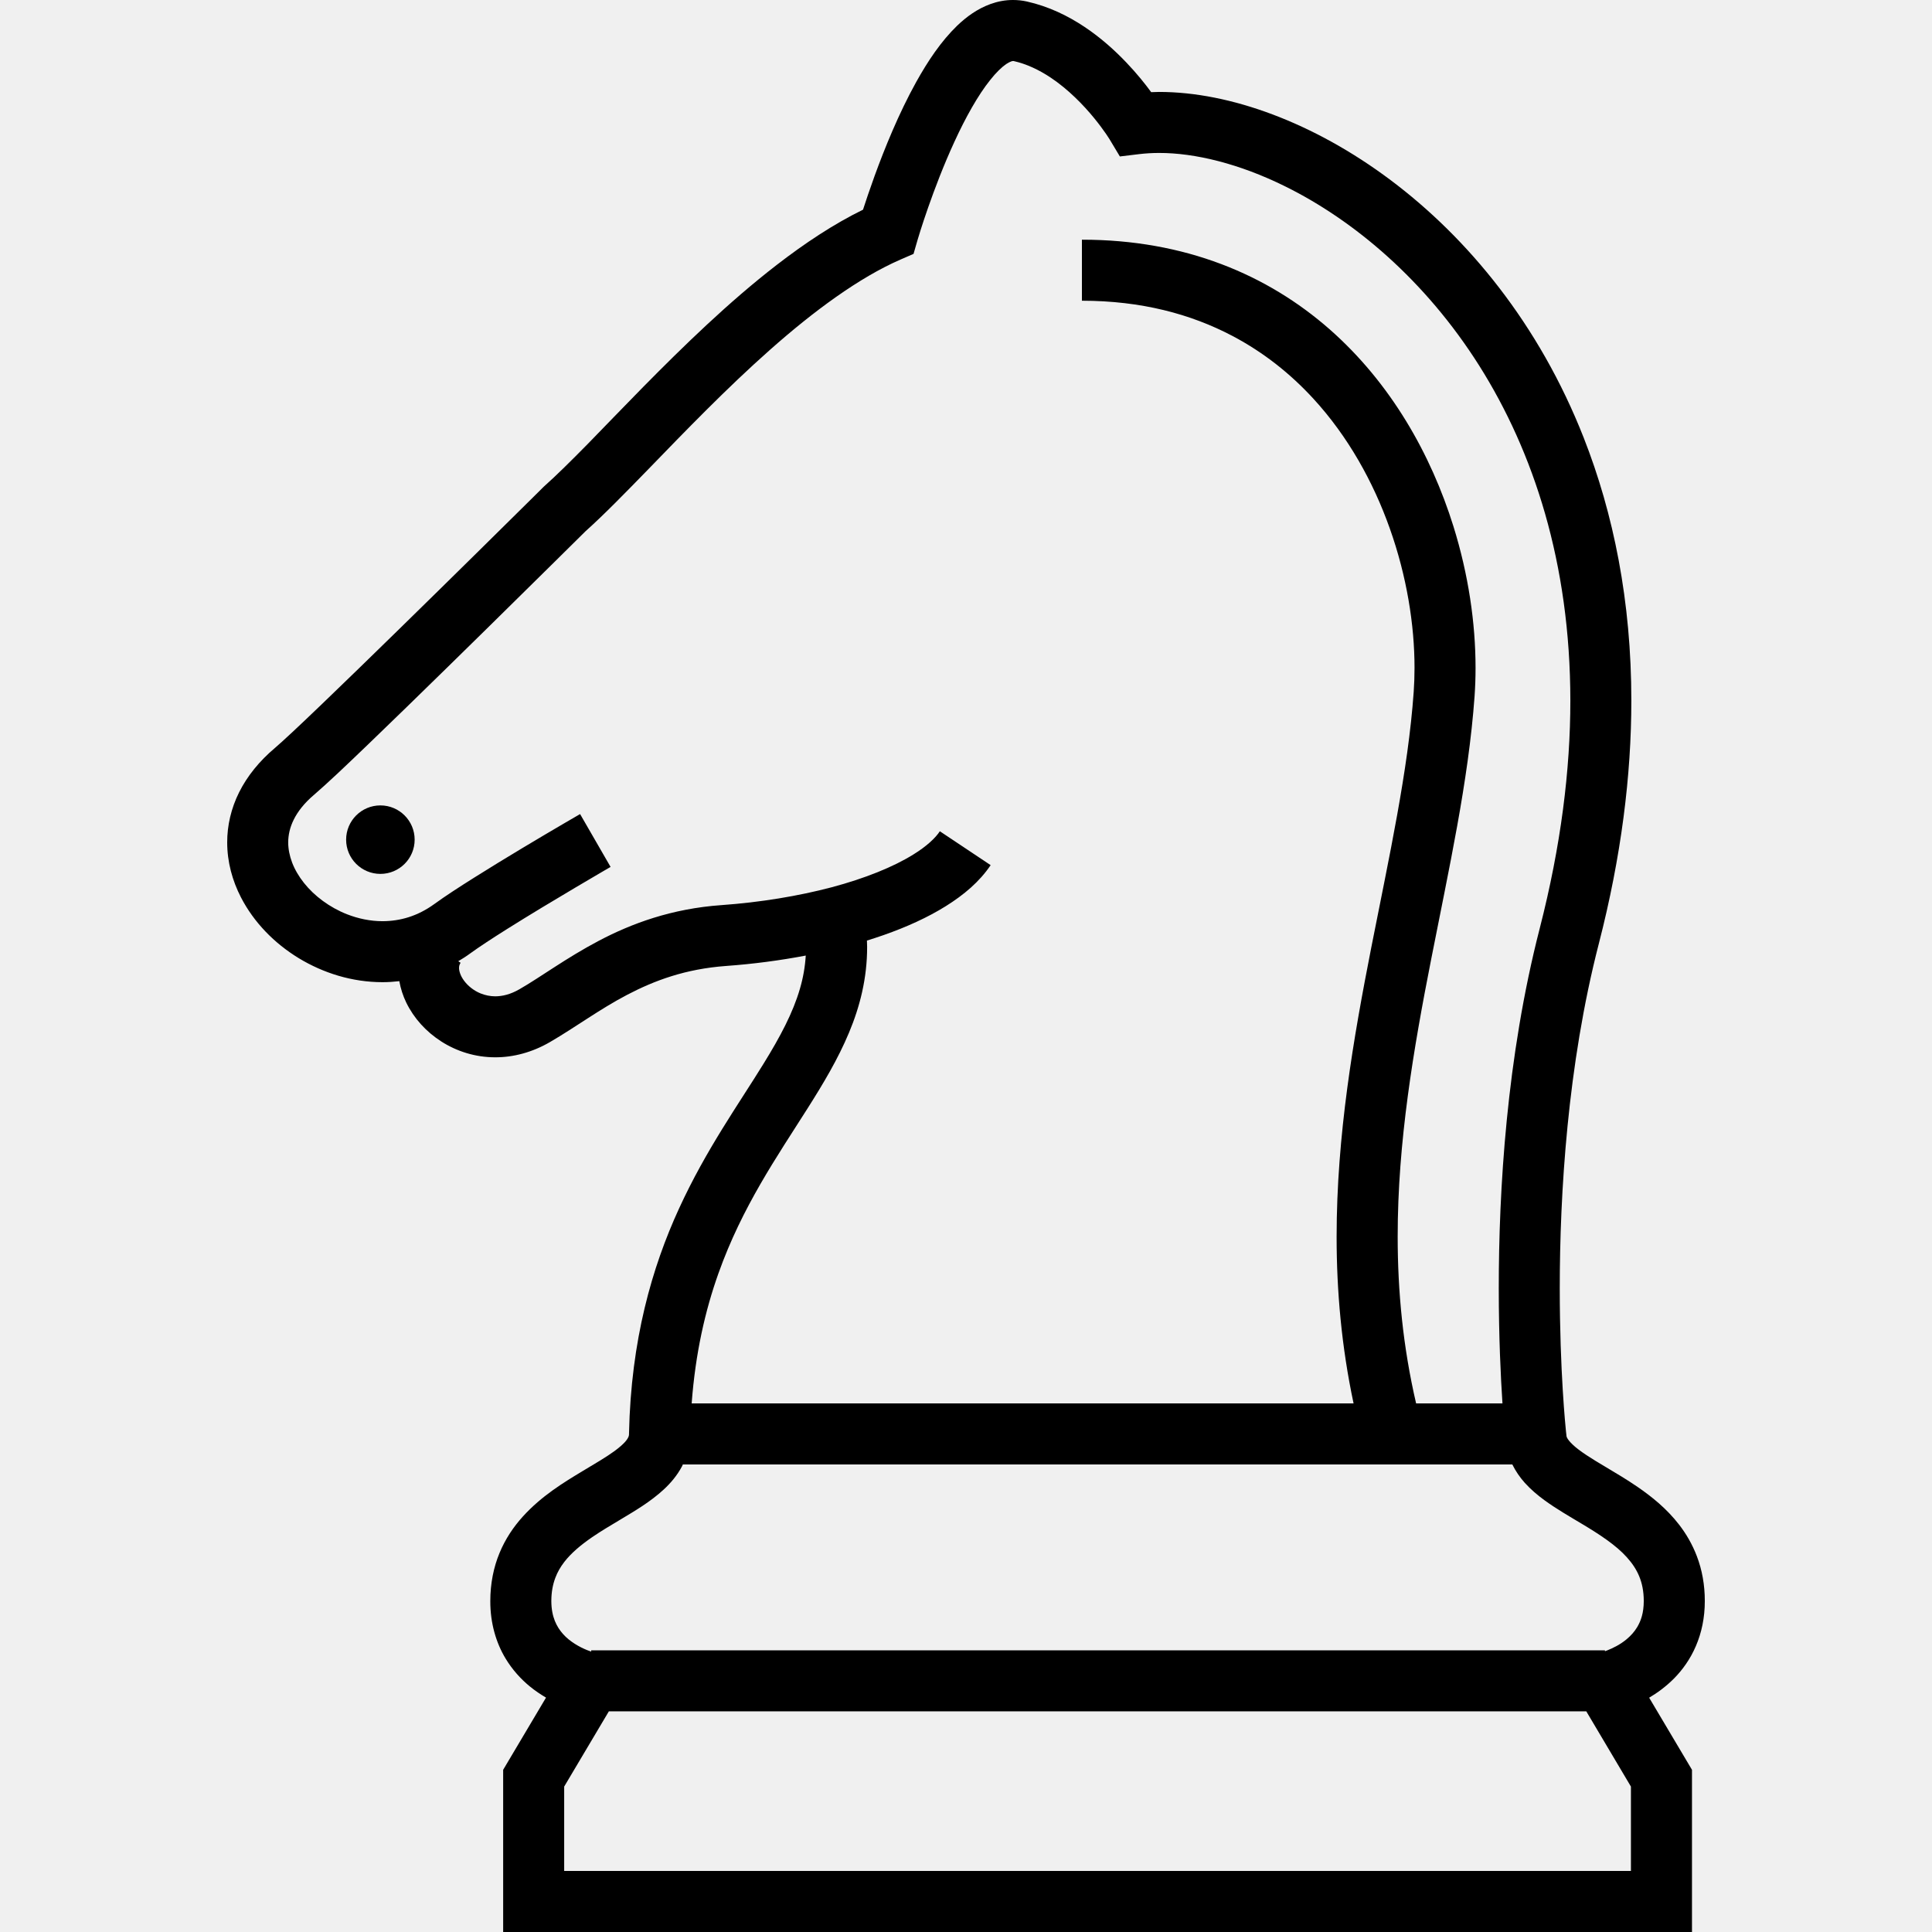
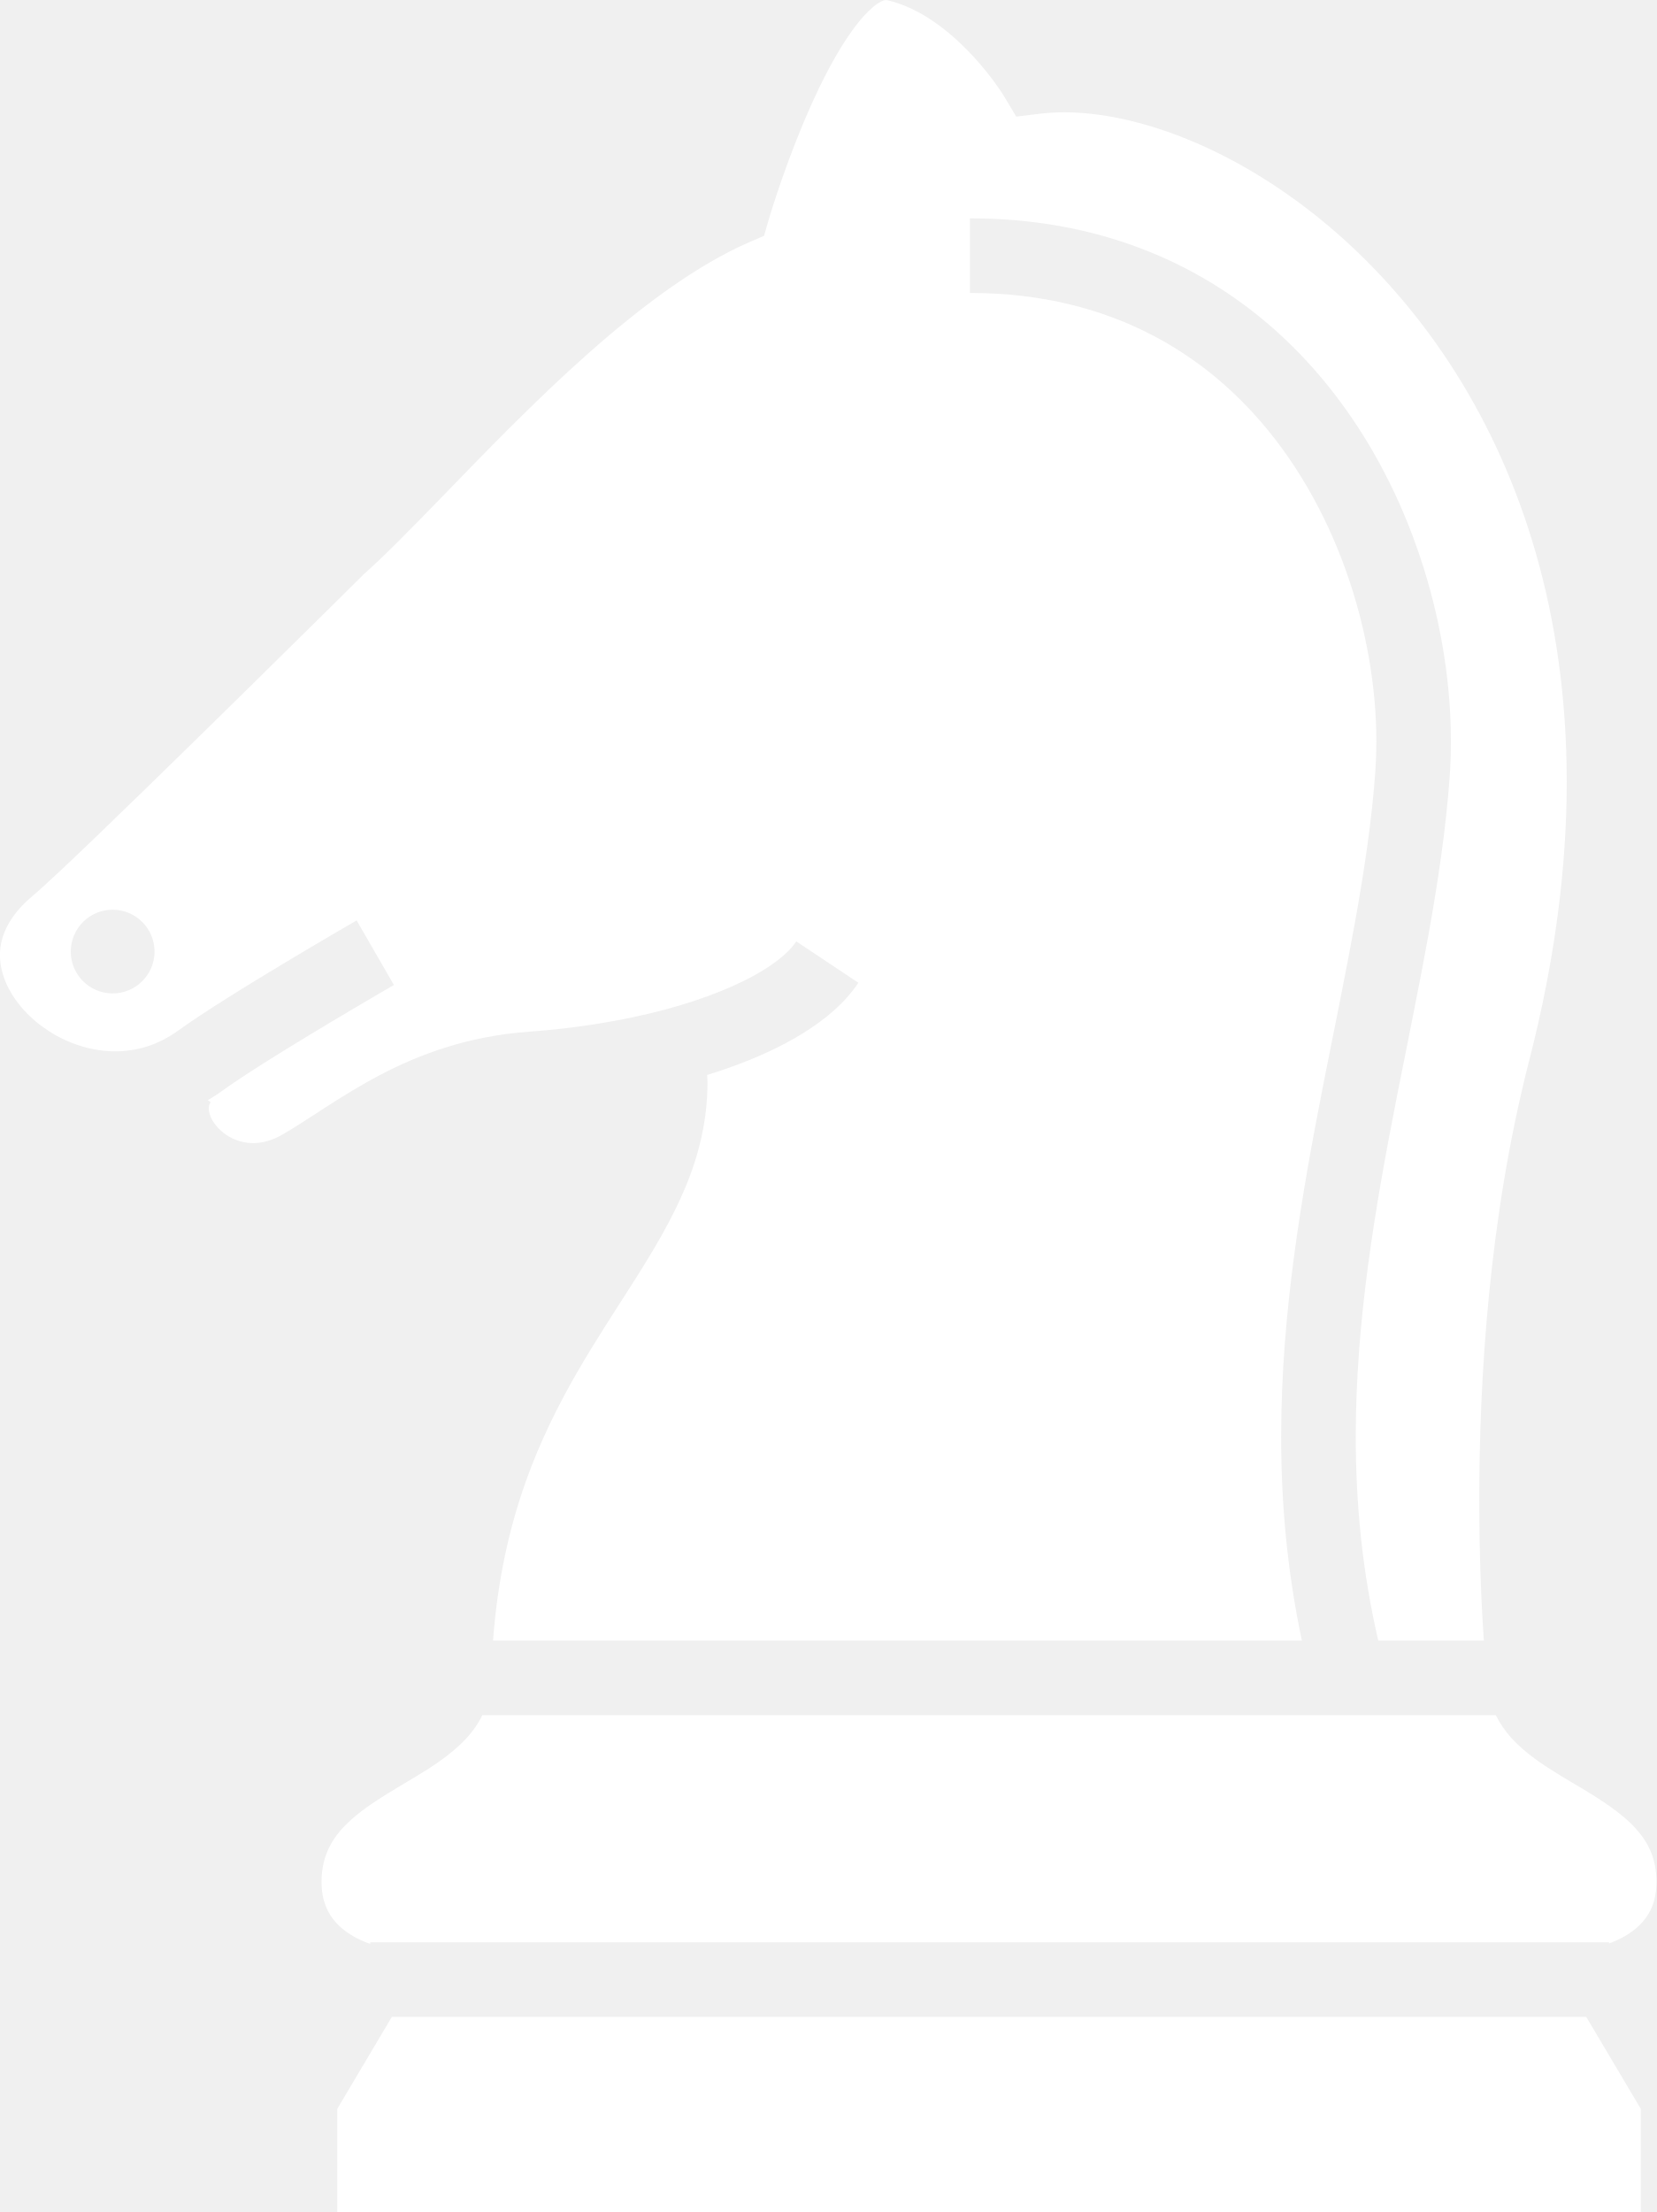
- <svg xmlns="http://www.w3.org/2000/svg" height="800px" width="800px" version="1.1" id="_x32_" viewBox="0 0 512 512" xml:space="preserve">
-   <style type="text/css">
- 	.st0{fill:#000000;}
- </style>
-   <g>
-     <path class="st0" d="M100.807,213.441c-5.014,0-9.08,4.066-9.08,9.08c0,5.014,4.066,9.07,9.08,9.07c5.015,0,9.08-4.056,9.08-9.07   C109.887,217.507,105.822,213.441,100.807,213.441z" />
-     <path class="st0" d="M449.433,436.201c1.488-3.446,2.367-7.492,2.357-11.907c0.01-4.295-0.738-8.311-2.107-11.887   c-1.188-3.127-2.817-5.914-4.685-8.331c-3.276-4.245-7.212-7.412-11.038-10.039c-2.878-1.978-5.724-3.647-8.292-5.185   c-3.866-2.277-7.122-4.325-8.84-5.973c-0.859-0.8-1.329-1.448-1.538-1.848c-0.08-0.15-0.11-0.25-0.14-0.36l-0.17-1.528v-0.02   c-0.07-0.729-1.628-15.723-1.628-37.69c0-25.023,2.038-59.126,10.349-91.332c5.963-23.145,8.621-44.632,8.621-64.411   c0.01-26.321-4.735-49.627-12.627-69.695c-11.837-30.128-30.736-52.952-51.185-68.277c-10.229-7.672-20.848-13.465-31.256-17.391   c-10.409-3.916-20.608-5.964-30.098-5.964c-0.7,0-1.389,0.031-2.078,0.06c-1.588-2.168-3.806-4.955-6.644-7.921   c-2.996-3.137-6.662-6.464-11.028-9.38c-4.375-2.918-9.47-5.424-15.273-6.723c-1.219-0.27-2.448-0.4-3.647-0.4   c-2.138-0.01-4.175,0.409-6.024,1.079c-3.486,1.278-6.303,3.346-8.781,5.704c-4.314,4.175-7.781,9.389-10.898,14.983   c-4.645,8.372-8.361,17.601-10.998,24.834c-1.319,3.636-2.358,6.752-3.077,8.97c-7.831,3.836-15.463,8.921-22.875,14.644   c-12.726,9.83-24.774,21.577-35.402,32.355c-5.295,5.384-10.239,10.539-14.664,15.074c-4.435,4.505-8.372,8.41-11.548,11.228   l-0.16,0.15l-0.16,0.159c0,0-0.958,0.95-2.656,2.637c-5.965,5.904-20.998,20.768-35.612,35.053   c-7.312,7.152-14.514,14.155-20.408,19.808c-2.937,2.817-5.554,5.304-7.682,7.292c-2.118,1.977-3.786,3.486-4.645,4.215   c-4.186,3.526-7.391,7.512-9.529,11.787c-2.138,4.286-3.167,8.851-3.157,13.276c0,5.194,1.369,10.149,3.646,14.564   c3.427,6.634,8.821,12.147,15.294,16.103c6.493,3.946,14.146,6.374,22.237,6.374c1.468,0,2.956-0.1,4.435-0.27   c0.359,1.987,0.979,3.896,1.838,5.674c2.038,4.175,5.234,7.701,9.27,10.298c4.035,2.588,8.971,4.216,14.344,4.206   c4.745,0.009,9.77-1.299,14.485-4.046c6.812-3.966,13.126-8.682,20.427-12.507c7.323-3.826,15.494-6.862,26.203-7.651   c7.212-0.52,14.324-1.459,21.146-2.758c-0.189,3.016-0.698,5.904-1.548,8.801c-1.828,6.323-5.234,12.736-9.62,19.829   c-6.542,10.648-15.214,22.706-22.395,38.359c-7.183,15.633-12.746,34.892-13.276,59.606v0.21c0,0.24-0.03,0.39-0.08,0.55   c-0.09,0.3-0.3,0.779-0.979,1.548c-0.599,0.659-1.528,1.478-2.757,2.388c-2.157,1.578-5.175,3.346-8.51,5.344   c-5.015,3.018-10.849,6.564-15.783,11.998c-2.457,2.706-4.666,5.944-6.224,9.73c-1.559,3.775-2.427,8.07-2.427,12.696   c-0.02,5.903,1.558,11.098,4.016,15.184c1.838,3.056,4.096,5.494,6.393,7.392c1.468,1.209,2.936,2.178,4.354,3.016l-11.357,19.13   V512h315.051v-42.983l-11.348-19.11c2.148-1.268,4.435-2.926,6.613-5.114C445.876,442.535,447.954,439.678,449.433,436.201z    M190.39,337.467c6.294-17.681,15.504-30.907,23.715-43.873c4.096-6.473,7.951-12.906,10.868-19.878   c2.918-6.942,4.835-14.505,4.825-22.756c0-0.57-0.03-1.14-0.05-1.698c1.488-0.46,2.957-0.949,4.396-1.448   c6.133-2.148,11.696-4.676,16.502-7.672c4.805-3.008,8.91-6.454,11.887-10.868l-13.465-8.981c-1.119,1.729-3.467,3.966-6.973,6.124   c-5.224,3.276-12.866,6.373-21.697,8.72c-8.86,2.337-18.93,3.996-29.168,4.725c-13.266,0.929-23.935,4.915-32.565,9.47   c-8.64,4.555-15.394,9.609-21.007,12.826c-2.448,1.409-4.525,1.858-6.384,1.878c-1.398,0-2.707-0.289-3.916-0.769   c-1.797-0.729-3.346-1.987-4.335-3.316c-1.019-1.339-1.379-2.668-1.369-3.437c0.01-0.568,0.111-0.899,0.41-1.368l-0.62-0.41   c1.079-0.639,2.148-1.318,3.177-2.078c2.218-1.618,5.754-3.936,9.689-6.414c5.924-3.725,12.826-7.871,18.221-11.058   c2.696-1.608,5.024-2.967,6.672-3.926c0.819-0.48,1.478-0.86,1.918-1.119c0.45-0.26,0.69-0.399,0.69-0.399l-8.081-14.006   c-0.031,0.02-7.032,4.056-15.324,9.03c-4.146,2.498-8.611,5.204-12.707,7.792c-4.105,2.578-7.811,4.995-10.588,7.013   c-4.485,3.247-9.071,4.534-13.725,4.555c-3.196,0-6.424-0.66-9.45-1.848c-4.555-1.788-8.63-4.824-11.378-8.291   c-1.378-1.738-2.447-3.566-3.136-5.384c-0.69-1.818-1.039-3.606-1.048-5.354c0.019-1.998,0.439-3.956,1.478-6.054   c1.039-2.088,2.737-4.345,5.474-6.653c1.479-1.258,3.536-3.146,6.234-5.654c9.31-8.751,25.702-24.774,39.817-38.649   c13.376-13.146,24.654-24.334,25.803-25.462c4.905-4.385,10.498-10.129,16.792-16.593c9.529-9.829,20.578-21.297,32.105-31.496   c11.528-10.219,23.585-19.119,34.543-23.894l3.476-1.509l1.049-3.636l0.009-0.03c0.161-0.589,4.056-13.665,9.81-26.122   c2.847-6.213,6.214-12.277,9.43-16.272c1.578-2.018,3.127-3.477,4.255-4.246c0.58-0.38,1.019-0.589,1.318-0.699   c0.3-0.1,0.44-0.11,0.52-0.11l0.12,0.01h0.021c3.376,0.75,6.703,2.318,9.81,4.385c4.654,3.098,8.71,7.292,11.487,10.69   c1.389,1.698,2.467,3.186,3.177,4.215c0.359,0.519,0.619,0.918,0.779,1.178l0.18,0.279l0.02,0.04l2.696,4.496l5.194-0.629   c1.639-0.19,3.377-0.3,5.185-0.3c9.5-0.02,21.278,2.847,33.394,8.84c18.211,8.981,37.16,24.884,51.485,47.569   c14.305,22.696,24.105,52.164,24.124,88.745c0,18.32-2.487,38.439-8.121,60.366c-8.81,34.234-10.849,69.476-10.849,95.377   c0,12.956,0.52,23.545,0.979,30.488h-22.885c-3.476-14.954-4.884-29.658-4.884-44.173c-0.01-25.122,4.186-49.676,8.881-73.551   c4.675-23.885,9.869-47.07,11.497-69.675v-0.01c0.17-2.458,0.26-4.955,0.26-7.502c0-11.897-1.888-24.763-5.854-37.499   c-5.953-19.08-16.572-37.97-32.855-52.274c-8.141-7.142-17.71-13.106-28.679-17.251c-10.948-4.146-23.296-6.473-36.931-6.463   v16.172c15.754,0.01,28.859,3.526,39.887,9.33c8.281,4.366,15.404,10.04,21.478,16.662c9.11,9.919,15.842,21.956,20.258,34.453   c4.435,12.487,6.533,25.422,6.523,36.87c0,2.178-0.08,4.295-0.22,6.363v-0.009c-1.478,20.907-6.483,43.593-11.238,67.717   c-4.735,24.134-9.18,49.737-9.19,76.668c0,14.375,1.298,29.119,4.495,44.173H183.299   C184.297,358.535,186.894,347.288,190.39,337.467z M432.211,495.827H149.514v-22.366l11.838-19.938h259.032l11.828,19.938V495.827z    M433.889,431.176c-0.748,1.259-1.717,2.318-2.817,3.237c-1.658,1.389-3.626,2.368-5.144,2.957c-0.22,0.09-0.409,0.15-0.6,0.22   v-0.239H156.667v0.34c-0.34-0.121-0.7-0.251-1.119-0.41c-1.958-0.789-4.525-2.218-6.313-4.216   c-0.899-1.008-1.639-2.128-2.197-3.506c-0.54-1.378-0.92-3.036-0.93-5.264c0.01-2.477,0.41-4.425,1.06-6.154   c0.569-1.518,1.348-2.867,2.367-4.195c1.778-2.308,4.326-4.475,7.382-6.573c2.287-1.568,4.825-3.077,7.422-4.626   c3.906-2.348,7.951-4.685,11.588-8.041c1.798-1.668,3.516-3.666,4.834-6.154c0.08-0.15,0.13-0.309,0.2-0.46h219.814   c0.909,1.838,2.048,3.456,3.286,4.846c1.628,1.808,3.406,3.296,5.234,4.635c3.196,2.327,6.554,4.245,9.77,6.173   c4.815,2.867,9.23,5.764,12.077,8.961c1.438,1.598,2.518,3.216,3.266,5.034c0.75,1.828,1.199,3.895,1.209,6.553   C435.597,427.451,434.888,429.478,433.889,431.176z" />
-   </g>
+ <svg xmlns="http://www.w3.org/2000/svg" id="_2" data-name=" 2" viewBox="0 0 599.92 801">
+   <defs>
+     <style>
+       .cls-1 {
+         fill: none;
+       }
+ 
+       .cls-1, .cls-2 {
+         stroke-width: 0px;
+       }
+ 
+       .cls-2 {
+         fill: #fff;
+       }
+     </style>
+   </defs>
+   <polygon class="cls-2" points="594.24 763.65 594.24 801 122.15 801 122.15 763.65 141.91 730.35 574.49 730.35 594.24 763.65" />
+   <path class="cls-2" d="M597.9,670.6c1.25,3.06,2.01,6.51,2.02,10.94-.03,5.27-1.22,8.66-2.89,11.49-1.25,2.11-2.86,3.87-4.7,5.41-2.77,2.32-6.06,3.95-8.59,4.94-.36.15-.68.25-.99.36v-.4H134.09v.57c-.57-.2-1.16-.42-1.87-.68-3.27-1.31-7.56-3.7-10.54-7.04-1.51-1.68-2.74-3.55-3.67-5.85-.91-2.31-1.54-5.08-1.56-8.8.02-4.14.68-7.39,1.77-10.27.95-2.54,2.26-4.79,3.95-7.01,2.97-3.86,7.22-7.47,12.32-10.98,3.83-2.62,8.06-5.14,12.4-7.73,6.52-3.92,13.27-7.82,19.36-13.42,3-2.79,5.87-6.12,8.07-10.28.13-.25.21-.51.33-.77h367.08c1.52,3.08,3.42,5.77,5.49,8.1,2.71,3.01,5.69,5.5,8.73,7.74,5.34,3.88,10.94,7.09,16.32,10.3,8.04,4.79,15.41,9.63,20.17,14.96,2.4,2.67,4.2,5.38,5.45,8.41h0Z" />
+   <path class="cls-2" d="M321.06.01c5.64,1.25,11.19,3.87,16.38,7.32,7.77,5.17,14.55,12.18,19.18,17.86,2.32,2.83,4.11,5.31,5.3,7.03.6.87,1.04,1.54,1.3,1.97l.3.47.03.06,4.5,7.51,8.68-1.06c2.74-.31,5.64-.5,8.66-.5,15.86-.03,35.54,4.76,55.77,14.77,30.41,14.99,62.05,41.55,85.97,79.43,23.9,37.91,40.26,87.12,40.29,148.21,0,30.59-4.16,64.19-13.56,100.81-14.72,57.17-18.12,116.03-18.12,159.28,0,21.63.87,39.31,1.64,50.91h-38.22c-5.8-24.97-8.15-49.53-8.15-73.77-.02-41.95,6.99-82.96,14.82-122.82,7.81-39.89,16.49-78.61,19.21-116.36h0c.28-4.11.44-8.29.44-12.55,0-19.86-3.15-41.35-9.78-62.62-9.94-31.86-27.68-63.41-54.87-87.3-13.59-11.92-29.57-21.88-47.89-28.8-18.28-6.93-38.9-10.81-61.67-10.79v27.01c26.3.02,48.19,5.89,66.61,15.58,13.83,7.29,25.73,16.77,35.87,27.82,15.21,16.57,26.45,36.67,33.83,57.54,7.41,20.85,10.91,42.45,10.89,61.56,0,3.63-.13,7.17-.36,10.61-2.47,34.92-10.83,72.8-18.77,113.09-7.91,40.3-15.33,83.05-15.35,128.03,0,24.02,2.17,48.63,7.51,73.77H178.56c1.67-22.35,6.01-41.13,11.84-57.53,10.52-29.52,25.9-51.61,39.61-73.26,6.84-10.81,13.27-21.56,18.15-33.2,4.87-11.6,8.07-24.22,8.06-37.99,0-.96-.05-1.91-.09-2.84,2.49-.77,4.94-1.58,7.34-2.42,10.24-3.59,19.53-7.81,27.55-12.81,8.03-5.02,14.89-10.77,19.86-18.15l-22.49-14.99c-1.87,2.89-5.79,6.62-11.65,10.23-8.72,5.47-21.48,10.63-36.23,14.56-14.79,3.9-31.61,6.68-48.7,7.89-22.16,1.56-39.97,8.21-54.39,15.82-14.43,7.61-25.7,16.05-35.08,21.42-4.08,2.35-7.56,3.11-10.66,3.14-2.34,0-4.52-.49-6.54-1.29-3-1.21-5.59-3.31-7.25-5.54-1.7-2.23-2.3-4.46-2.29-5.74.02-.94.19-1.5.68-2.28l-1.03-.69c1.8-1.06,3.58-2.19,5.3-3.46,3.71-2.7,9.61-6.57,16.18-10.71,9.9-6.22,21.42-13.15,30.43-18.47,4.5-2.68,8.39-4.96,11.14-6.56,1.37-.8,2.47-1.43,3.21-1.86.75-.44,1.15-.67,1.15-.67l-13.5-23.38s-11.74,6.77-25.59,15.08c-6.93,4.17-14.39,8.69-21.23,13.01-6.85,4.31-13.04,8.35-17.68,11.71-7.49,5.42-15.14,7.57-22.91,7.61-5.34,0-10.73-1.1-15.79-3.09-7.61-2.98-14.41-8.06-19-13.85-2.3-2.9-4.08-5.95-5.24-8.99s-1.73-6.02-1.75-8.93c.03-3.35.74-6.6,2.47-10.11,1.74-3.49,4.57-7.26,9.15-11.12,2.47-2.09,5.9-5.25,10.41-9.44,15.54-14.62,42.92-41.37,66.49-64.54,22.34-21.95,41.17-40.63,43.09-42.53,8.19-7.32,17.53-16.91,28.04-27.7,15.91-16.42,34.36-35.57,53.61-52.6,19.25-17.06,39.38-31.92,57.68-39.9l5.8-2.52,1.75-6.07.02-.05c.27-.98,6.78-22.82,16.38-43.62,4.75-10.38,10.38-20.5,15.74-27.18,2.64-3.37,5.23-5.8,7.11-7.09.97-.63,1.7-.98,2.2-1.16.5-.17.74-.18.87-.18h.24ZM55.97,344.59c0-8.38-6.79-15.17-15.17-15.17s-15.17,6.79-15.17,15.17,6.8,15.14,15.17,15.14,15.17-6.78,15.17-15.14Z" />
+   <path class="cls-1" d="M40.81,329.43c8.38,0,15.17,6.79,15.17,15.17s-6.79,15.14-15.17,15.14-15.17-6.78-15.17-15.14,6.8-15.17,15.17-15.17Z" />
</svg>
